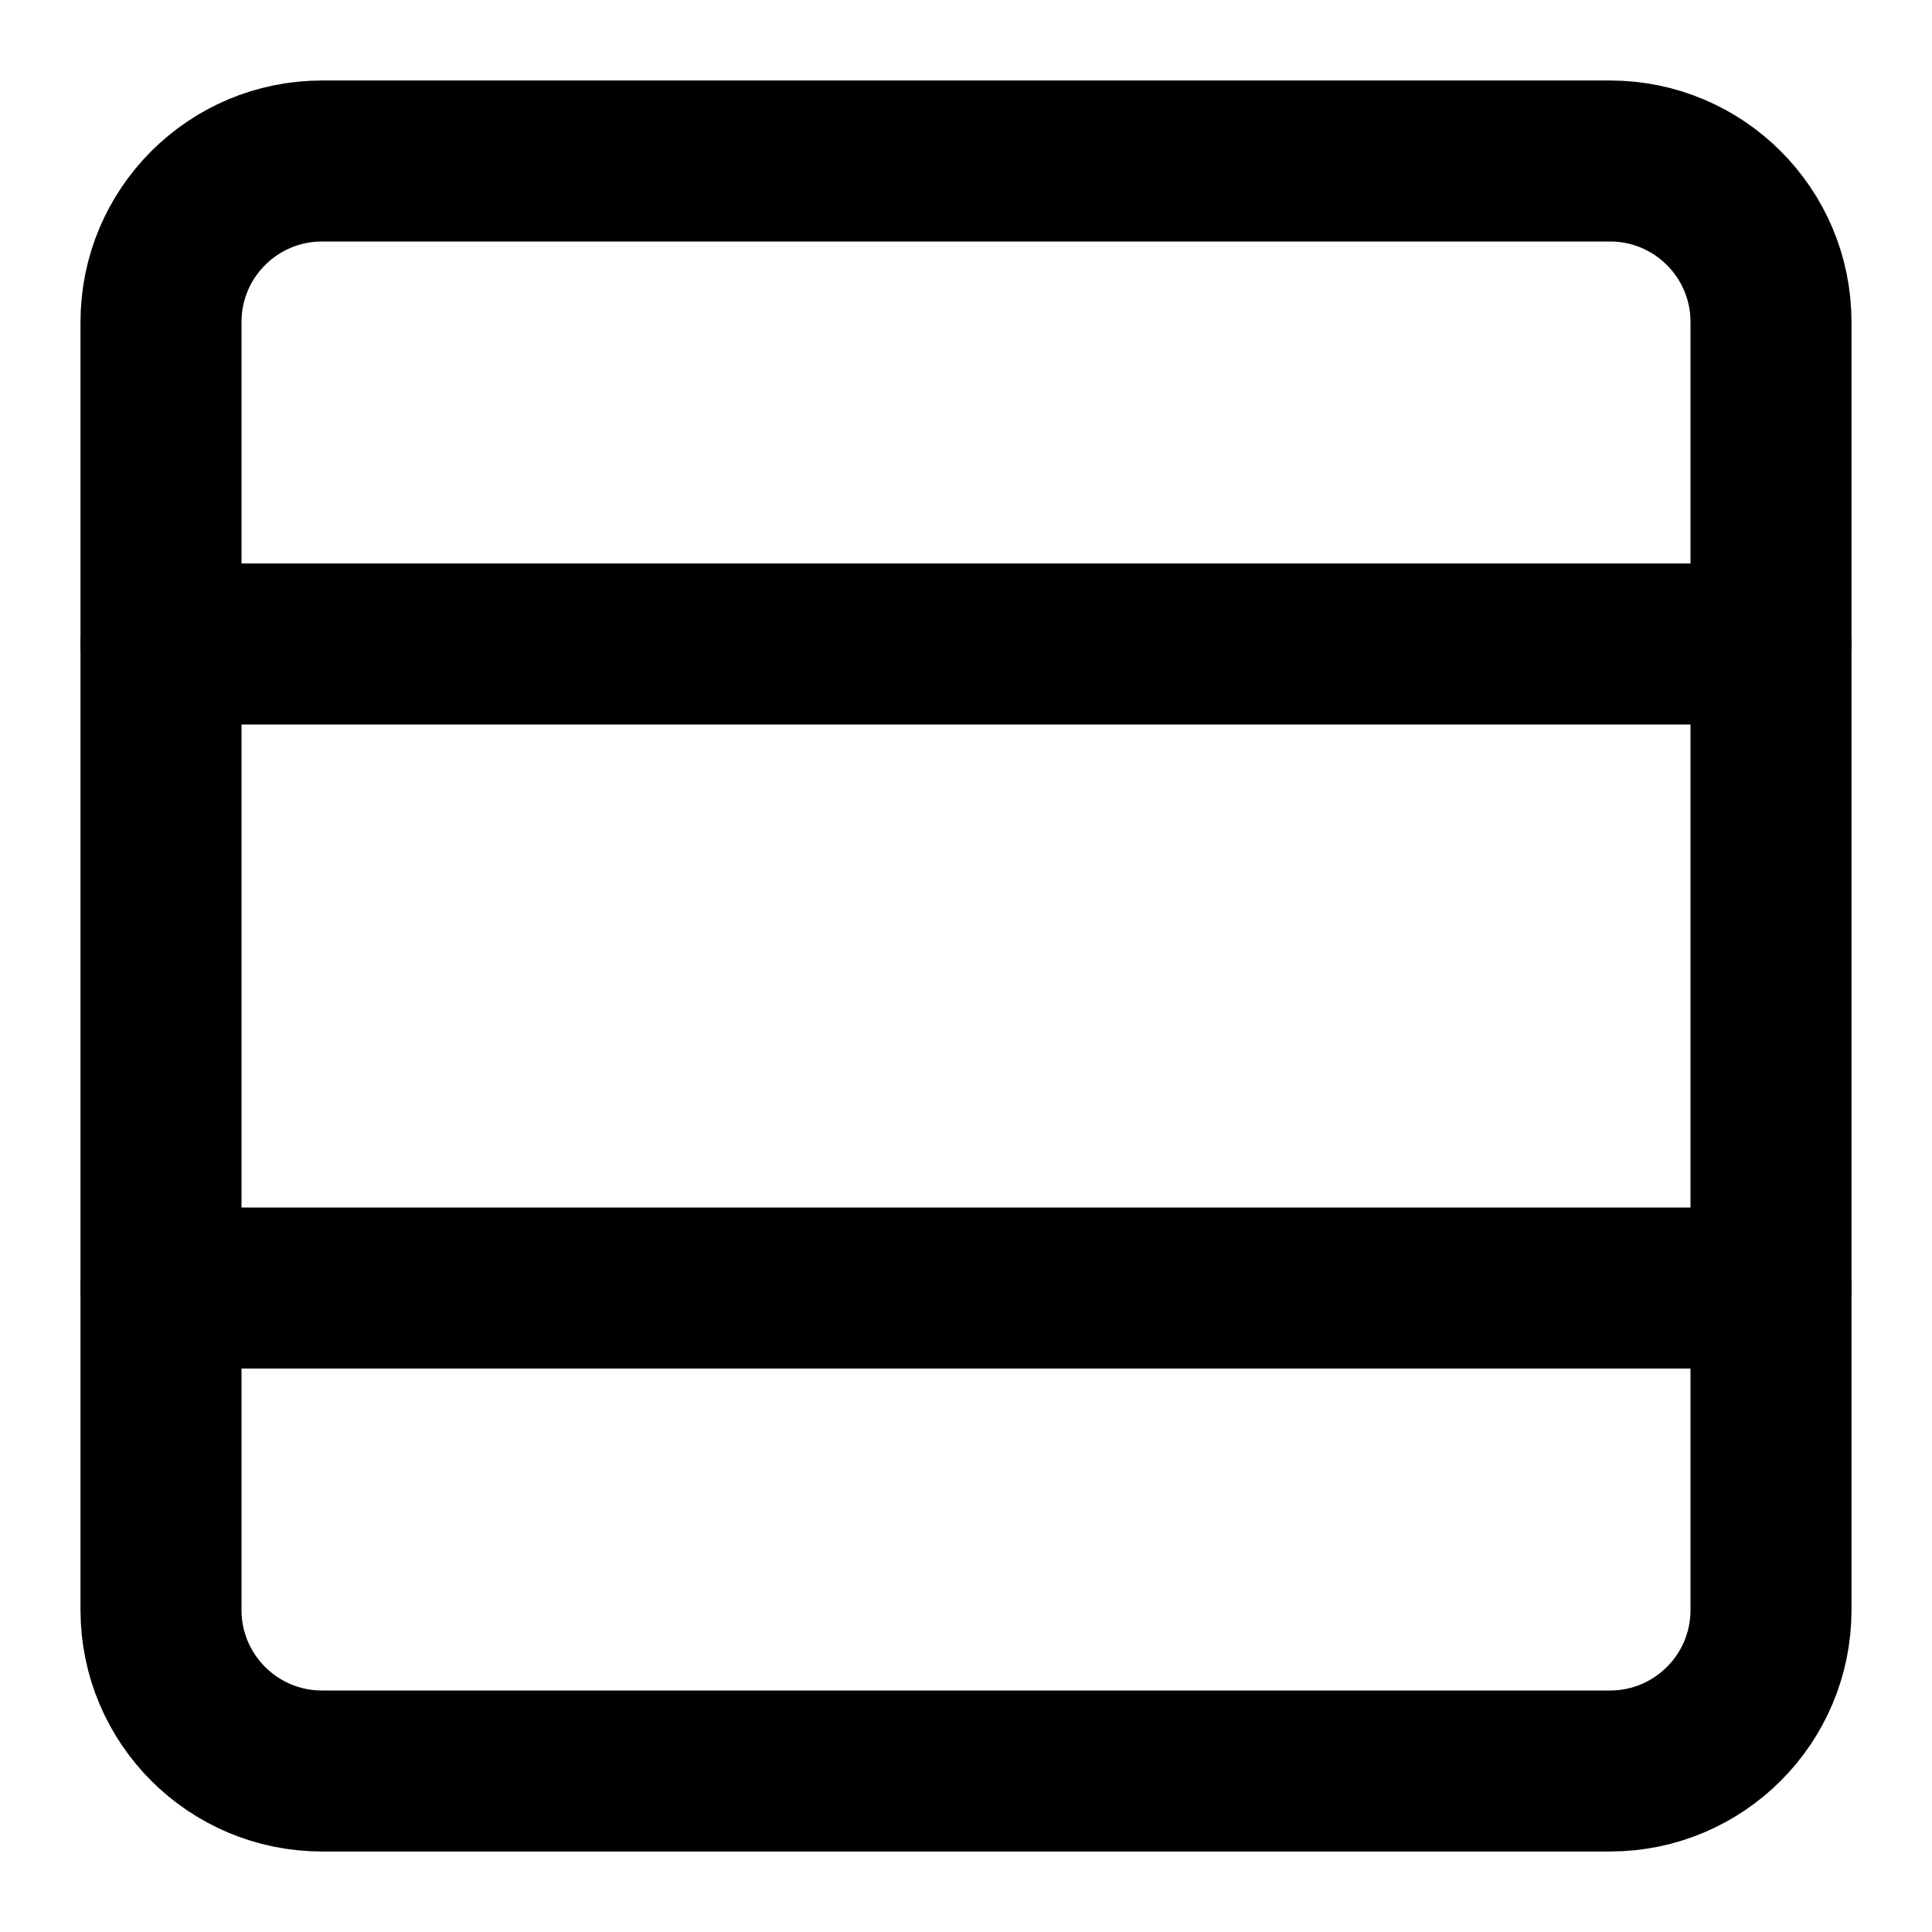
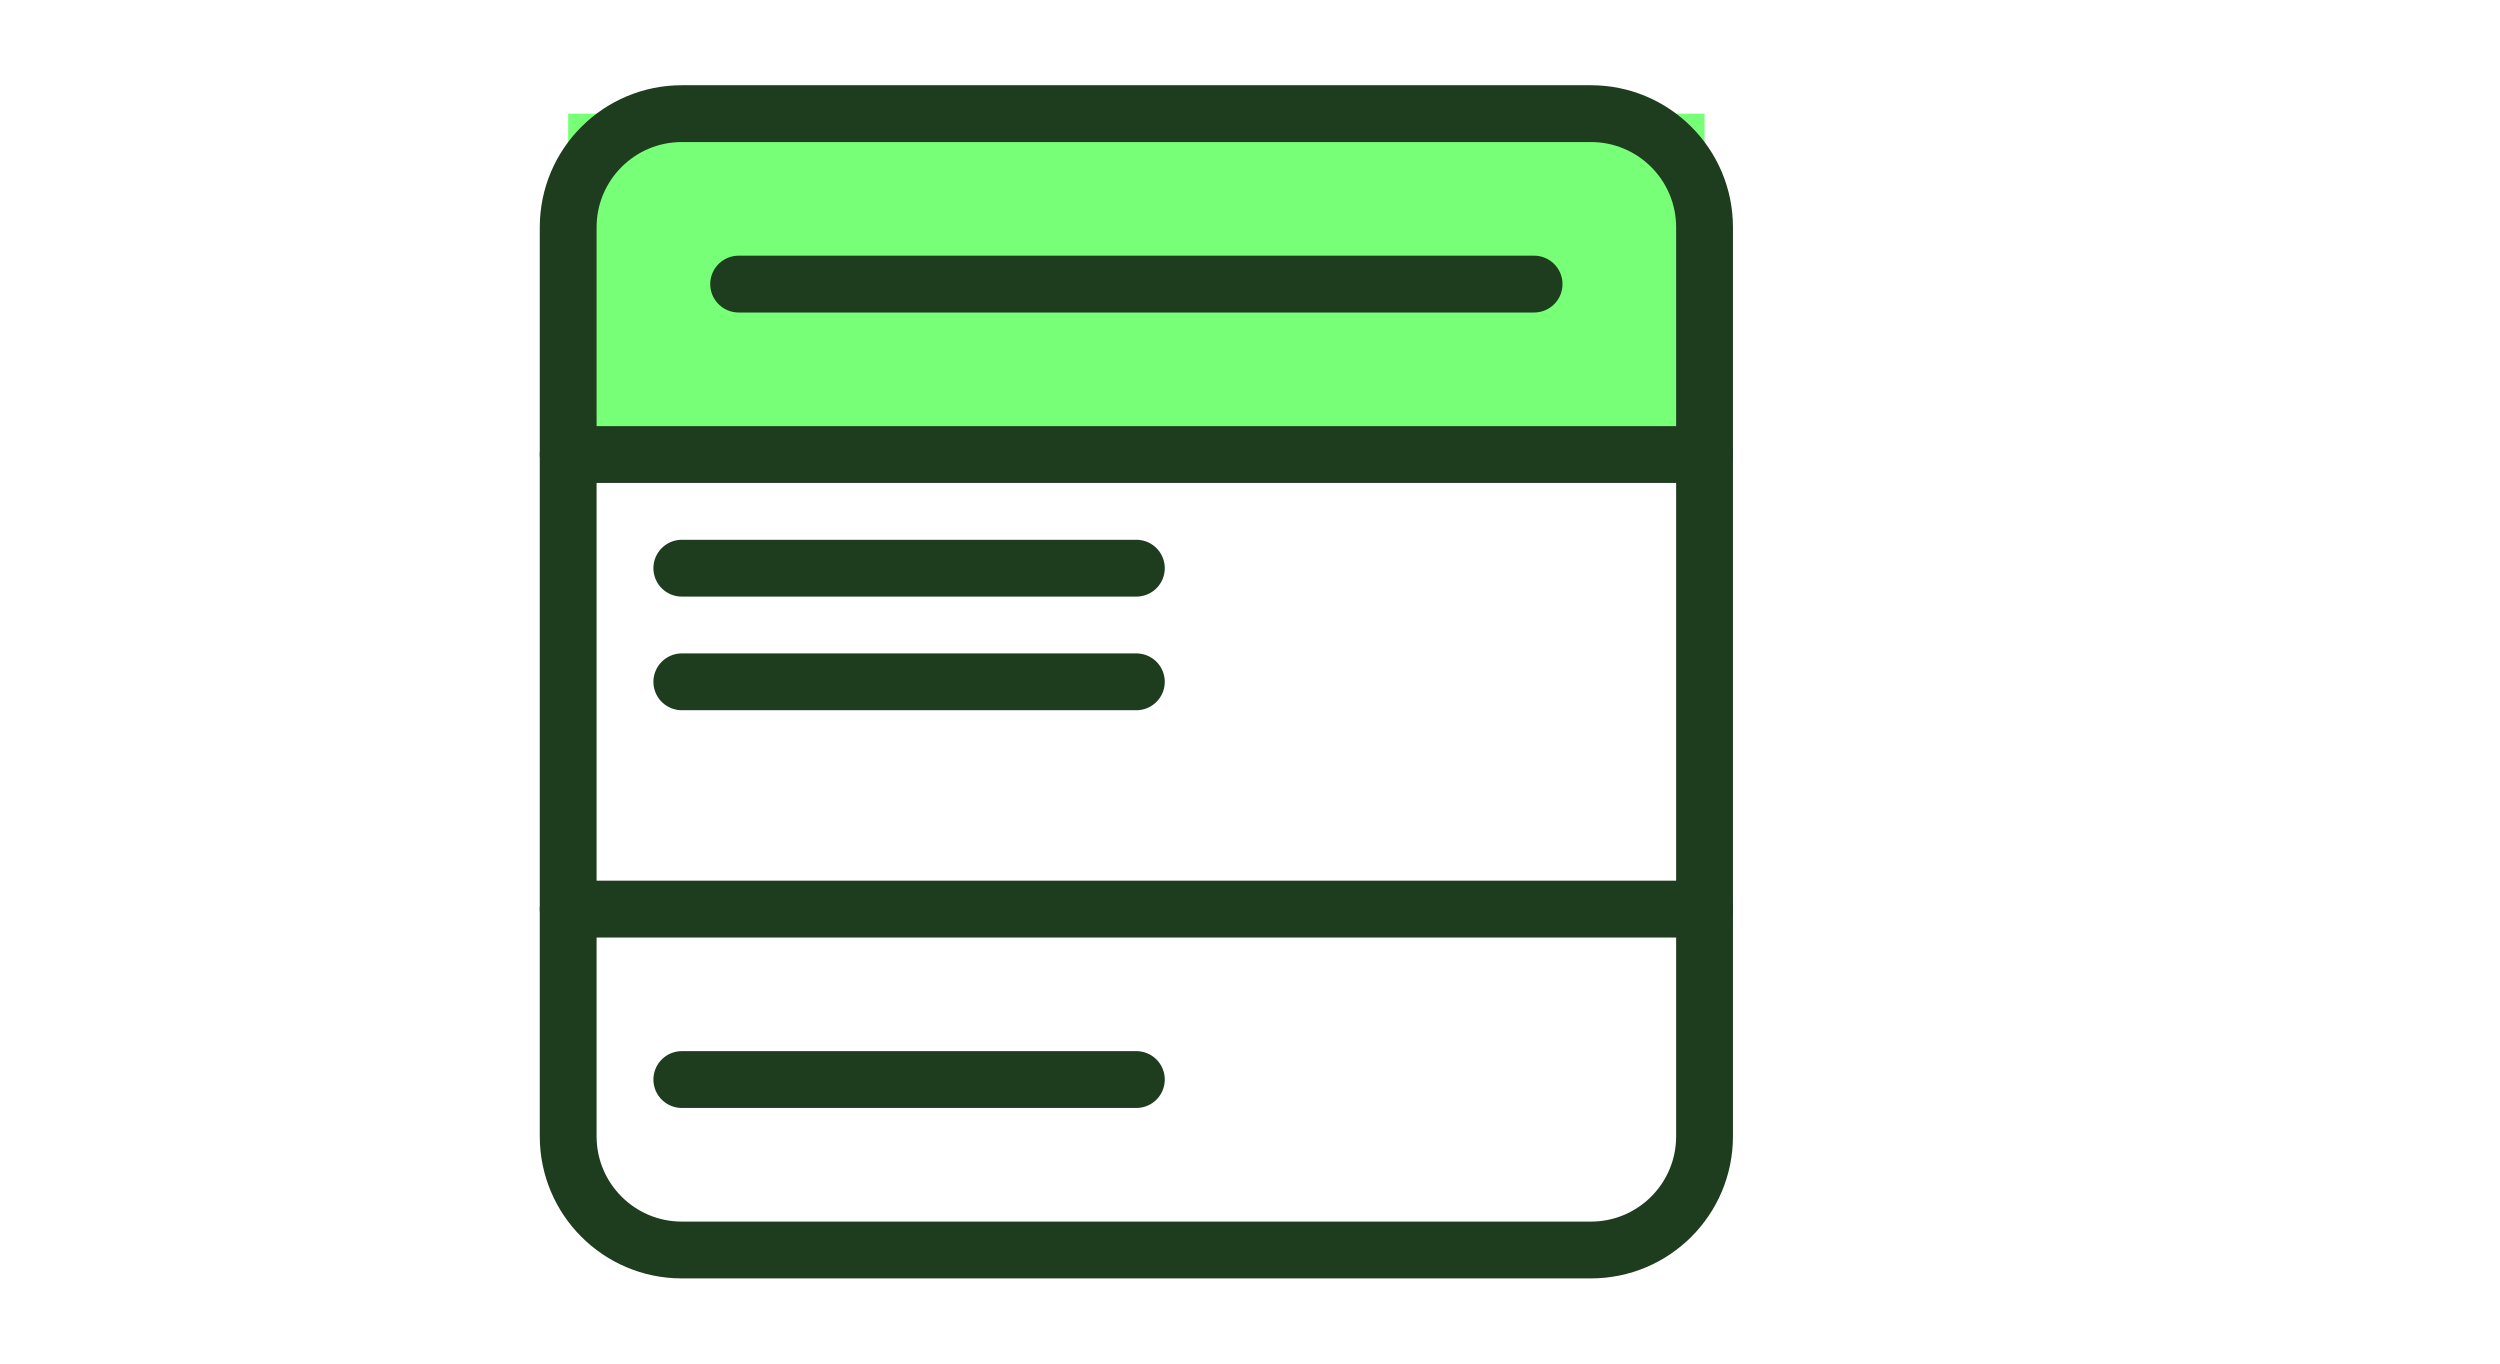
- <svg xmlns="http://www.w3.org/2000/svg" viewBox="0 0 24 24" fill="none" stroke="currentColor" stroke-width="2" stroke-linecap="round" stroke-linejoin="round">
-   <rect x="2" y="2" width="20" height="20" rx="2" ry="2" />
-   <line x1="2" y1="8" x2="22" y2="8" />
-   <line x1="2" y1="16" x2="22" y2="16" />
+ <svg xmlns="http://www.w3.org/2000/svg" viewBox="0 0 44 24" fill="none" stroke="rgba(30,60,30)" stroke-width="1" stroke-linecap="round" stroke-linejoin="round">
+   <rect x="10" y="2" width="20" height="6" rx="0" stroke-width="0" fill="rgb(120,255,120)" />
+   <rect x="10" y="2" width="20" height="20" rx="2" ry="2" />
+   <line stroke-width="1" x1="10" y1="8" x2="30" y2="8" />
+   <line stroke-width="1" x1="10" y1="16" x2="30" y2="16" />
+   <line stroke-width="1" stroke="rgba(30,60,30)" x1="13" y1="5" x2="27" y2="5" />
+   <line stroke-width="1" stroke="rgba(30,60,30)" x1="12" y1="10" x2="20" y2="10" />
+   <line stroke-width="1" stroke="rgba(30,60,30)" x1="12" y1="12" x2="20" y2="12" />
+   <line stroke-width="1" stroke="rgba(30,60,30)" x1="12" y1="19" x2="20" y2="19" />
</svg>
